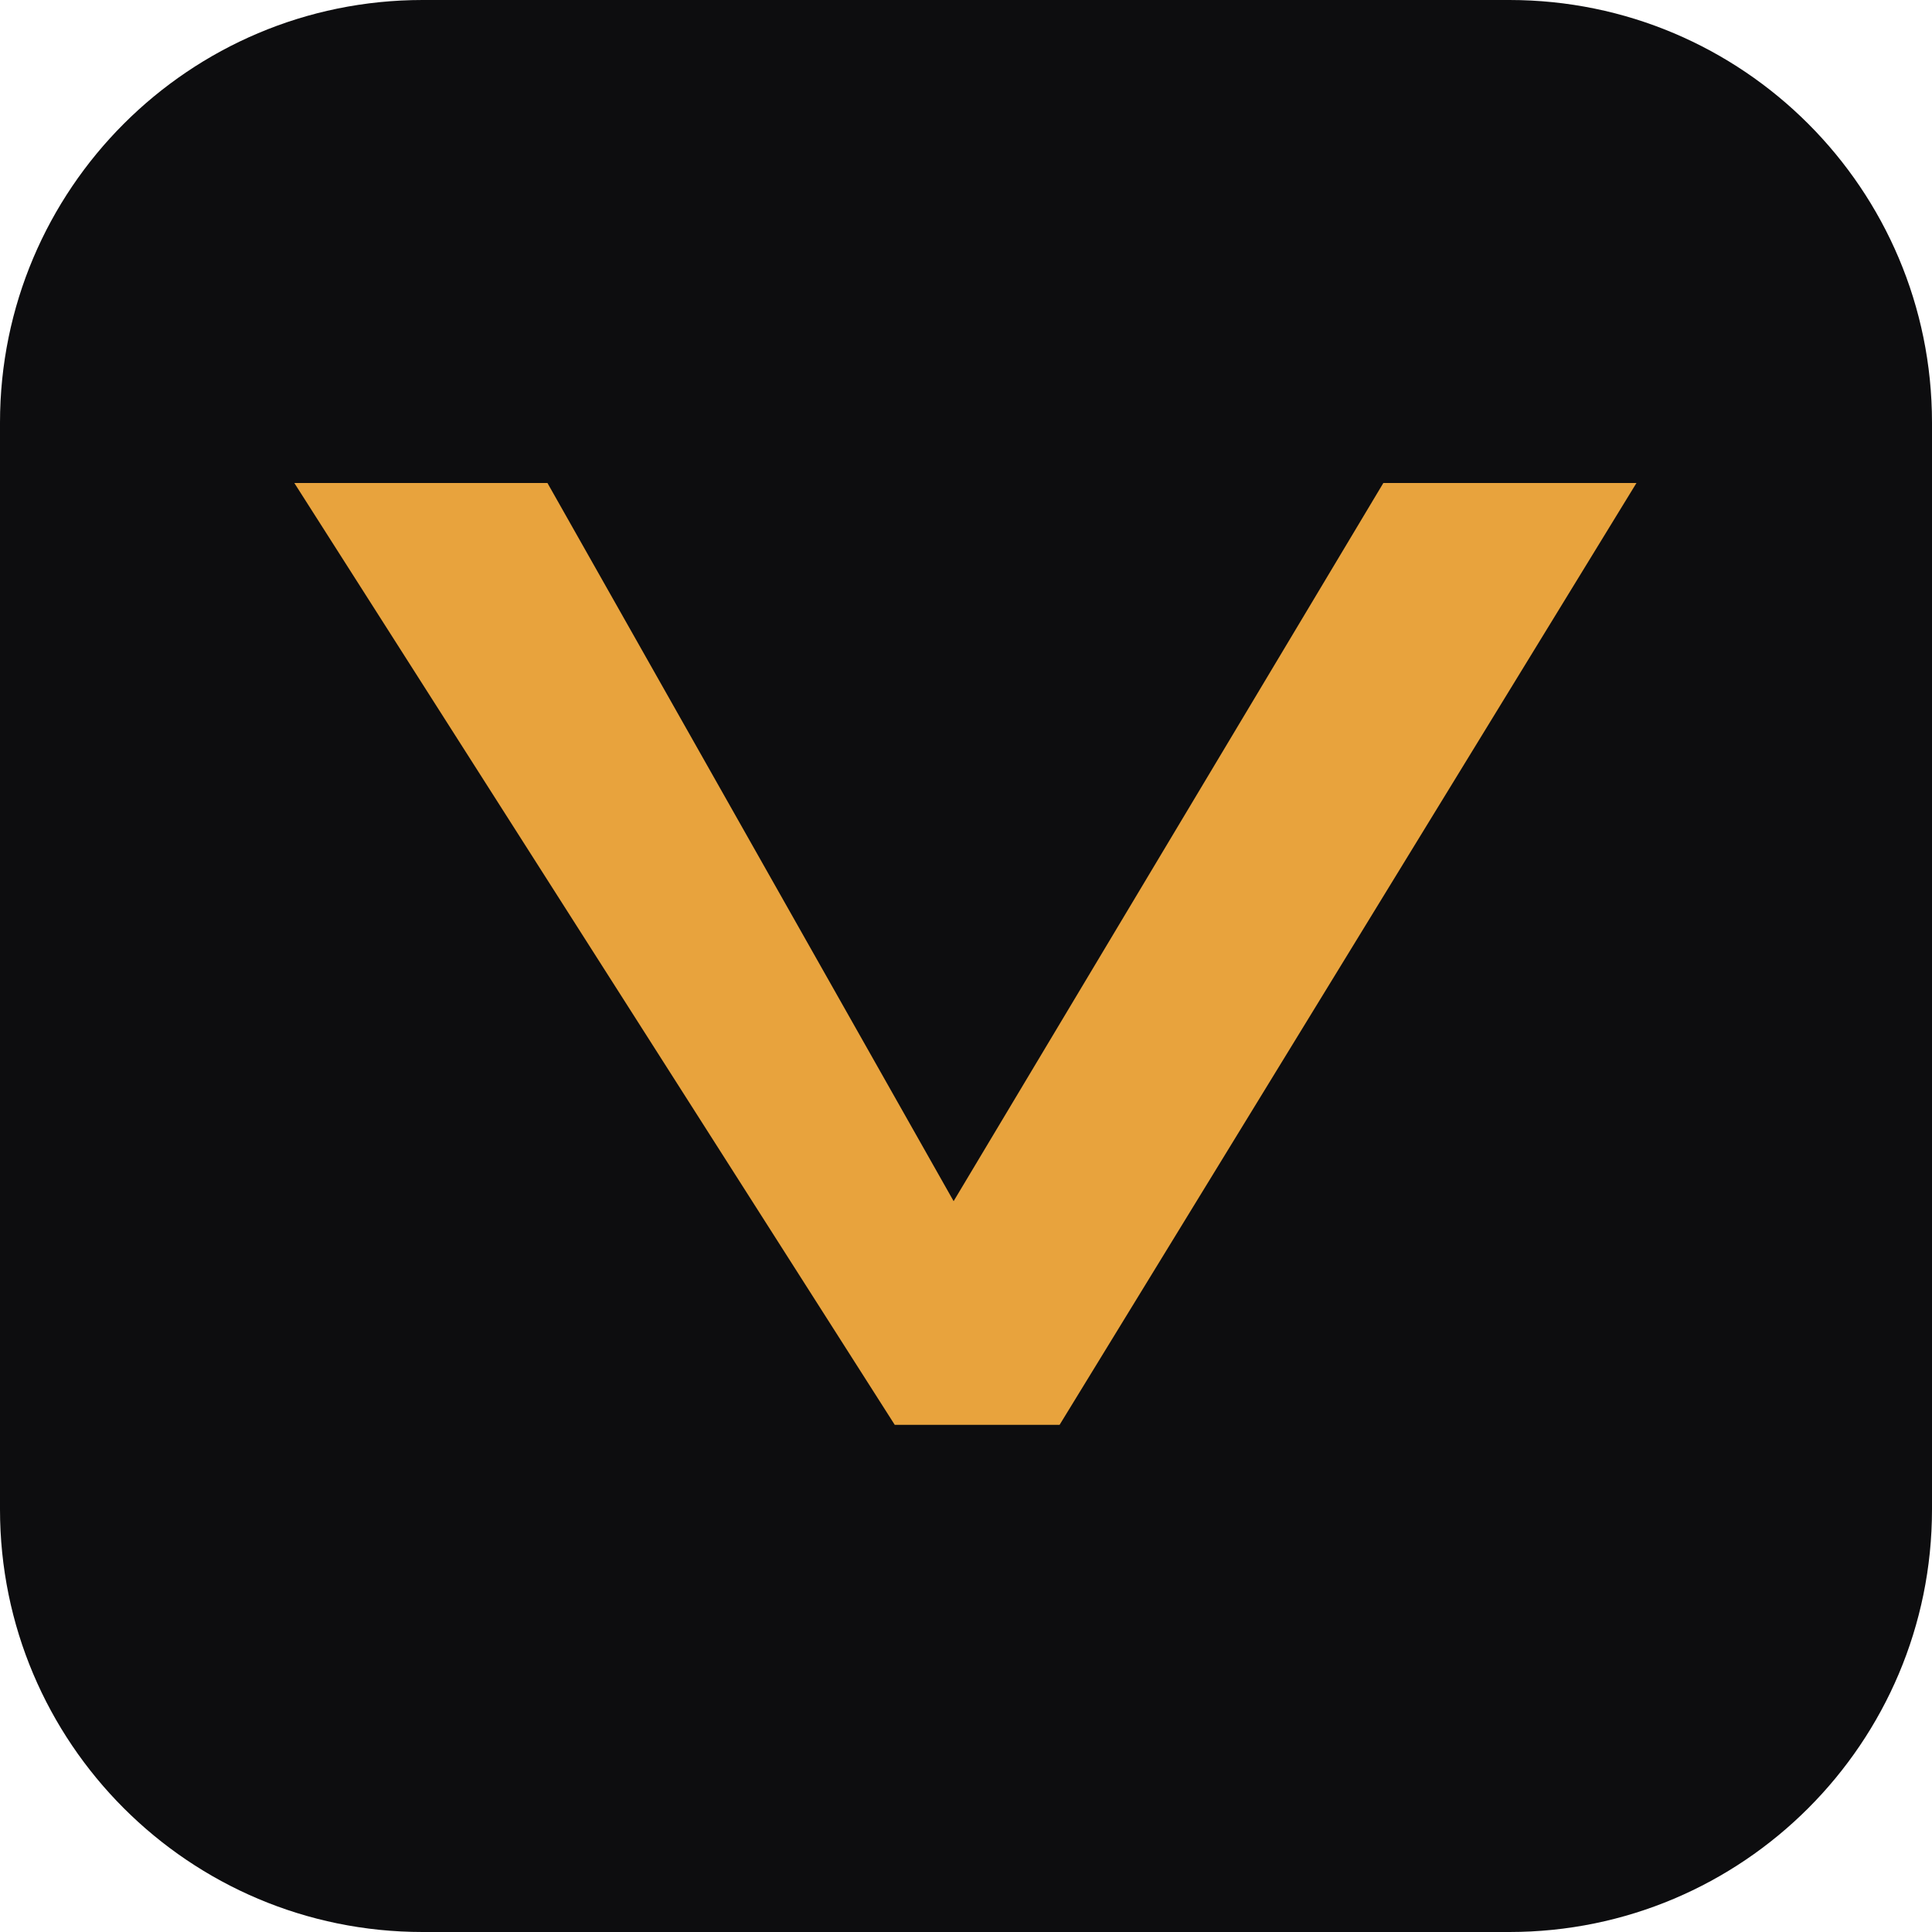
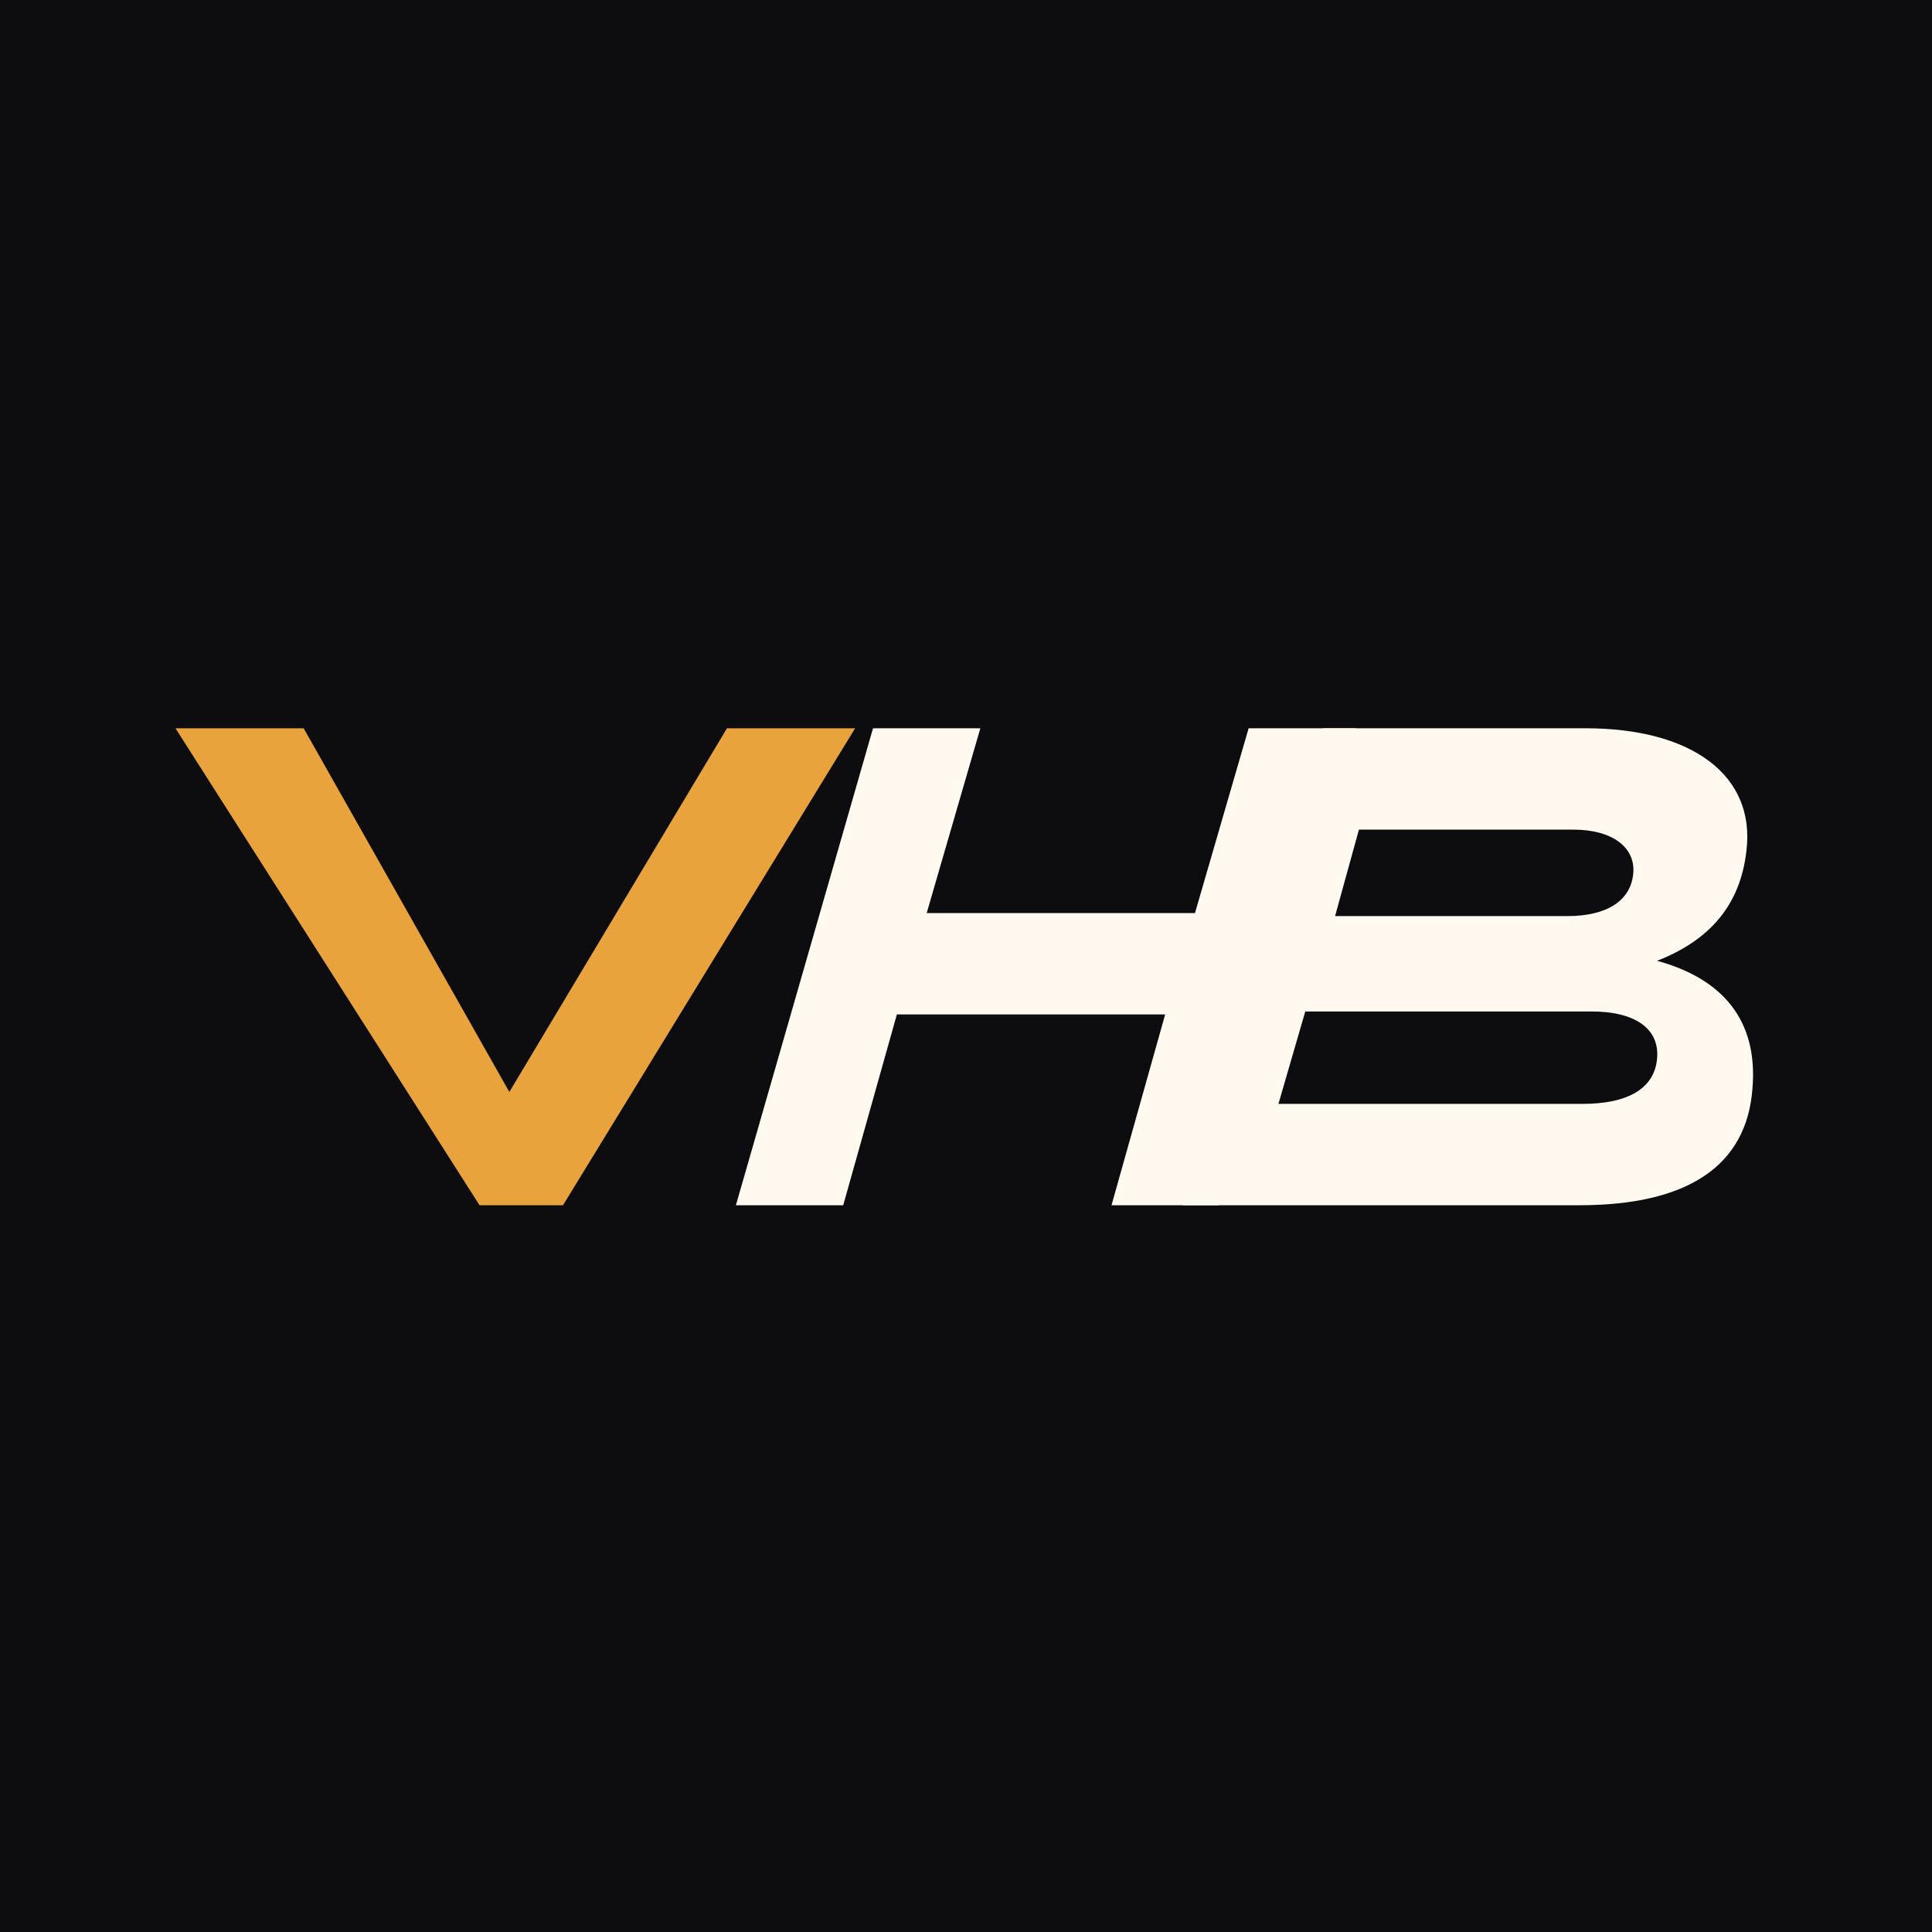
- <svg xmlns="http://www.w3.org/2000/svg" width="512" height="512" viewBox="0 0 128 128" role="img" aria-labelledby="title desc">
-   <rect width="128" height="128" rx="28" fill="#0D0D0F" />
-   <g transform="translate(19.5 32) scale(.39)">
+ <svg xmlns="http://www.w3.org/2000/svg" width="1024" height="1024" viewBox="0 0 1024 1024" role="img" aria-labelledby="title desc">
+   <rect width="1024" height="1024" fill="#0D0D0F" />
+   <g transform="translate(93 386) scale(1.58)">
    <path d="M0 0H43L112 122L185 0H228L130 160H102L0 0Z" fill="#E8A33D" />
+     <path d="M234 0H270L252 62H342L360 0H396L350 160H314L332 96H242L224 160H188L234 0Z" fill="#FFF9F0" />
+     <path fill="#FFF9F0" fill-rule="evenodd" d="M385 0H473C509 0 530 16 527 41C525 59 515 71 497 78C519 84 531 98 529 121C527 147 507 160 471 160H338L385 0ZM397 34H469C482 34 490 40 489 49C488 58 480 63 467 63H389L397 34ZM379 95H475C490 95 498 101 497 111C496 121 487 126 472 126H370L379 95Z" />
  </g>
</svg>
